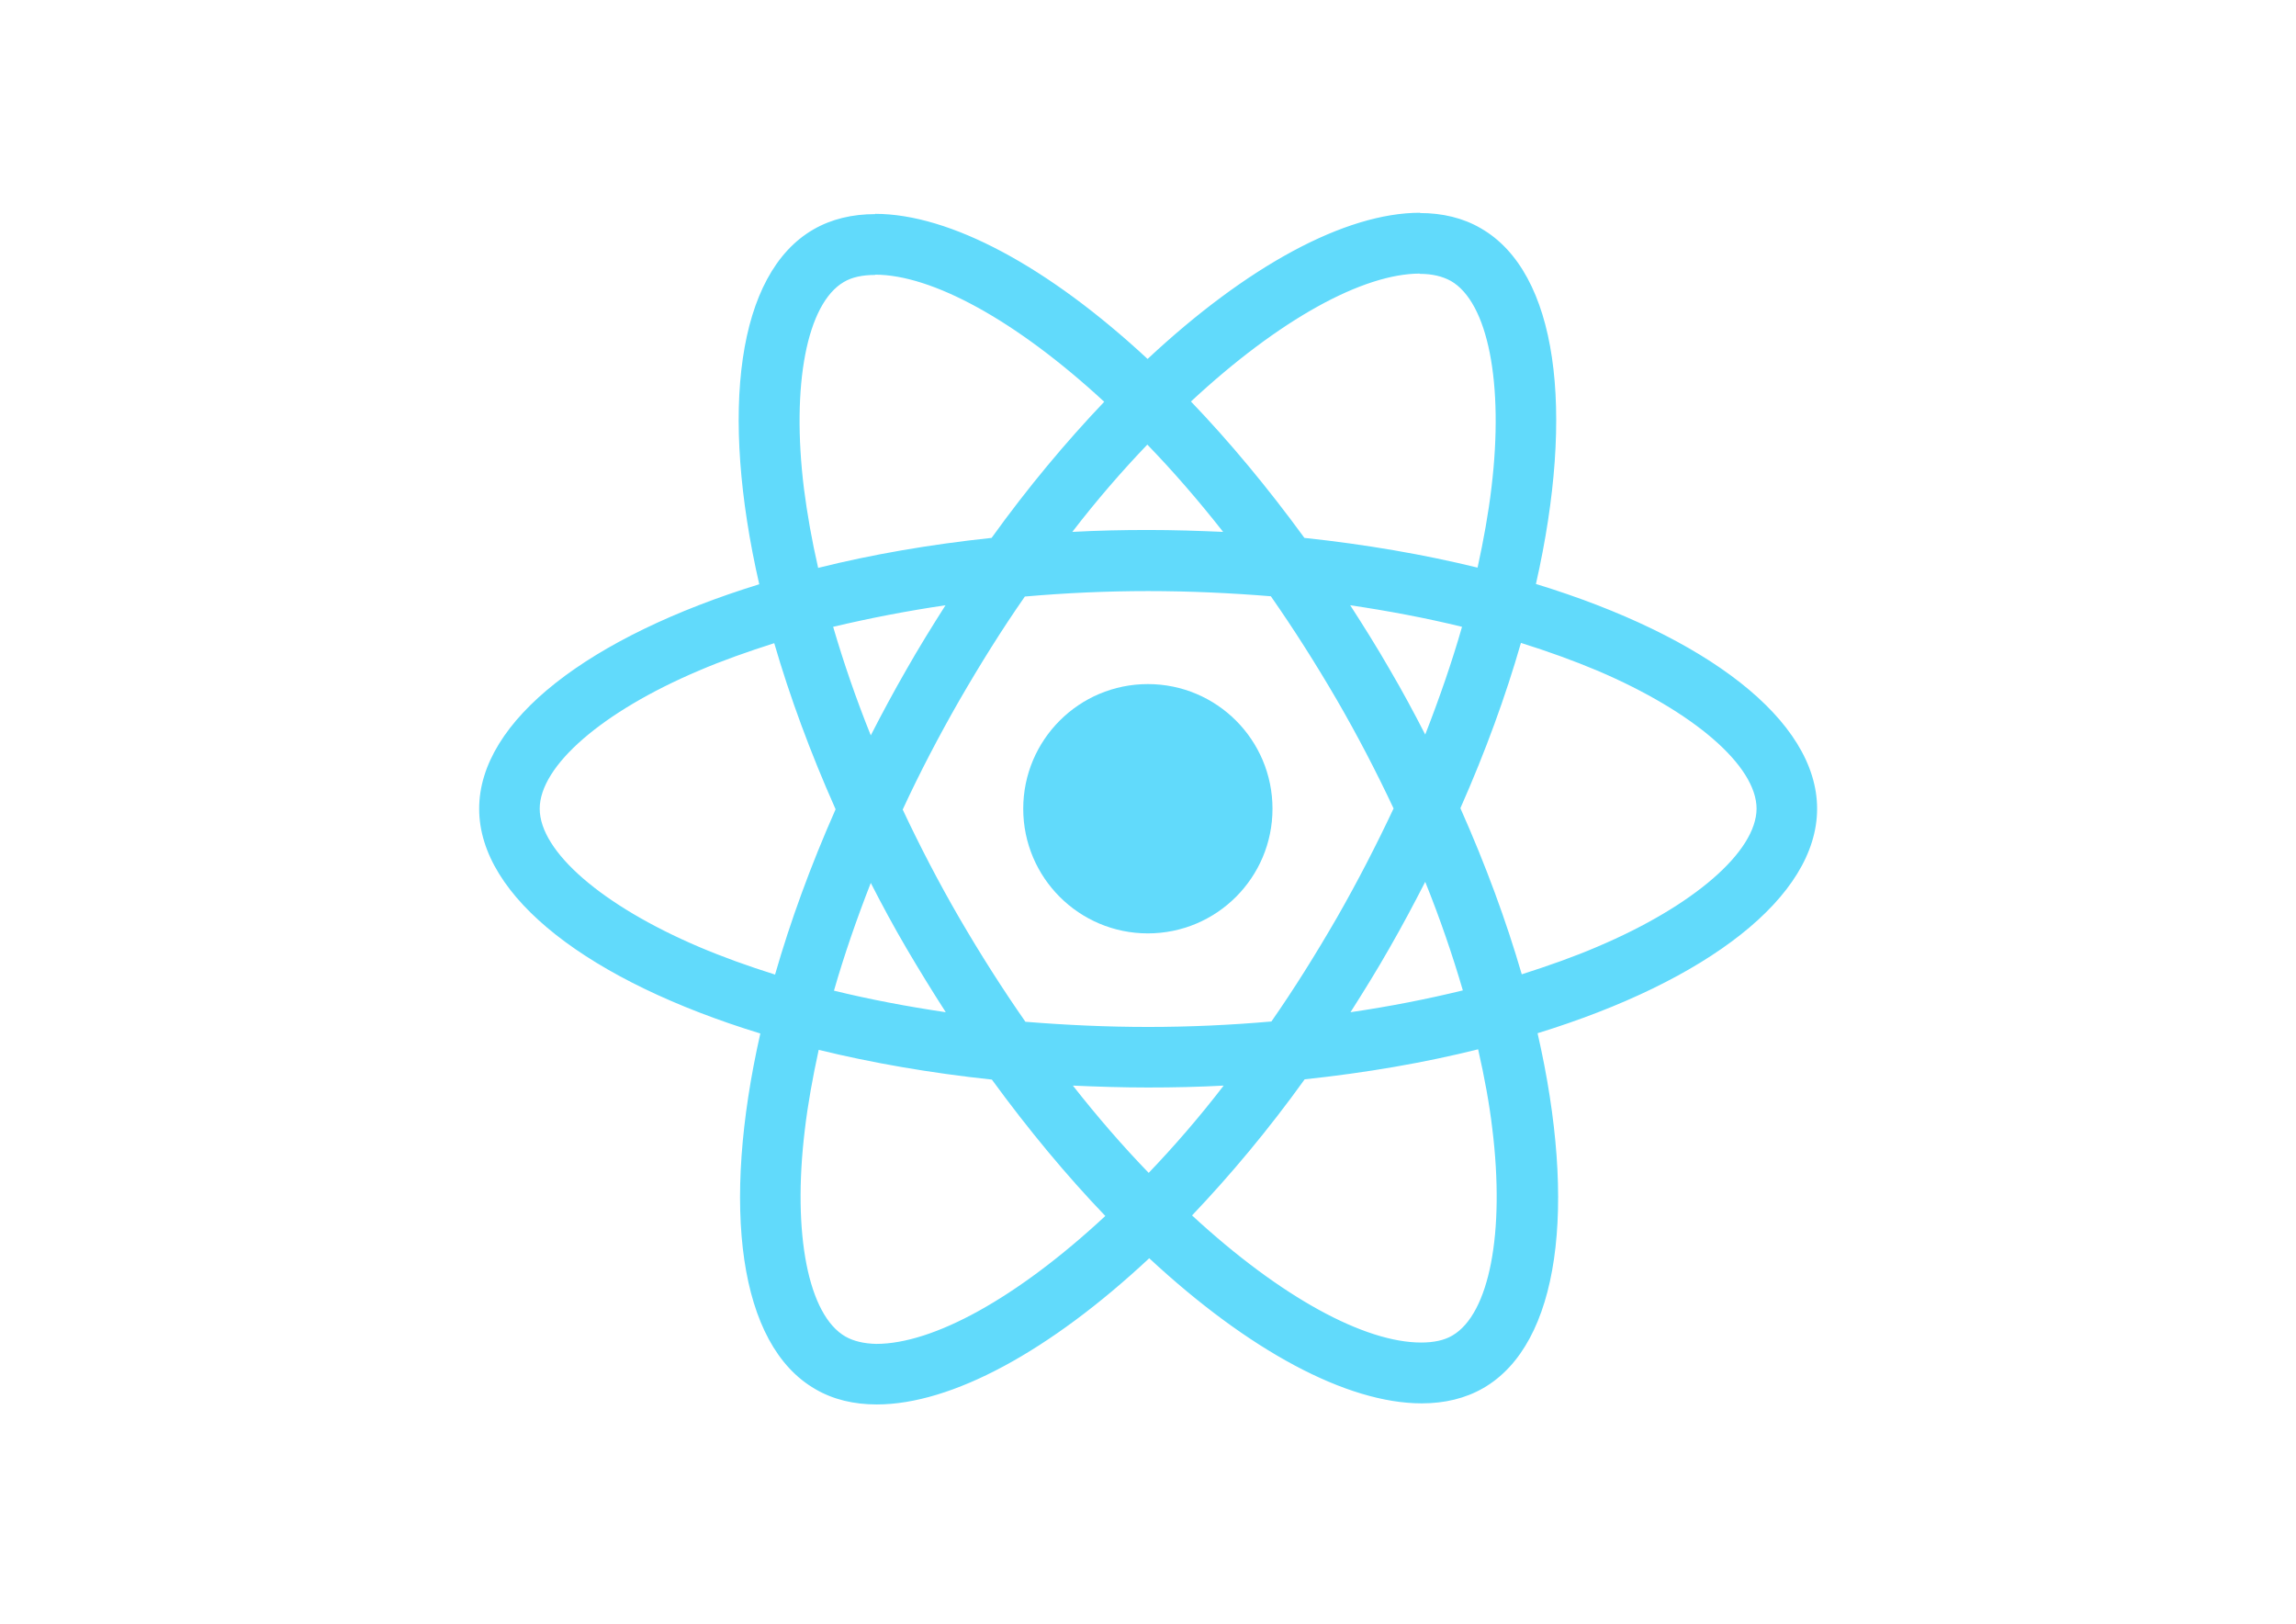
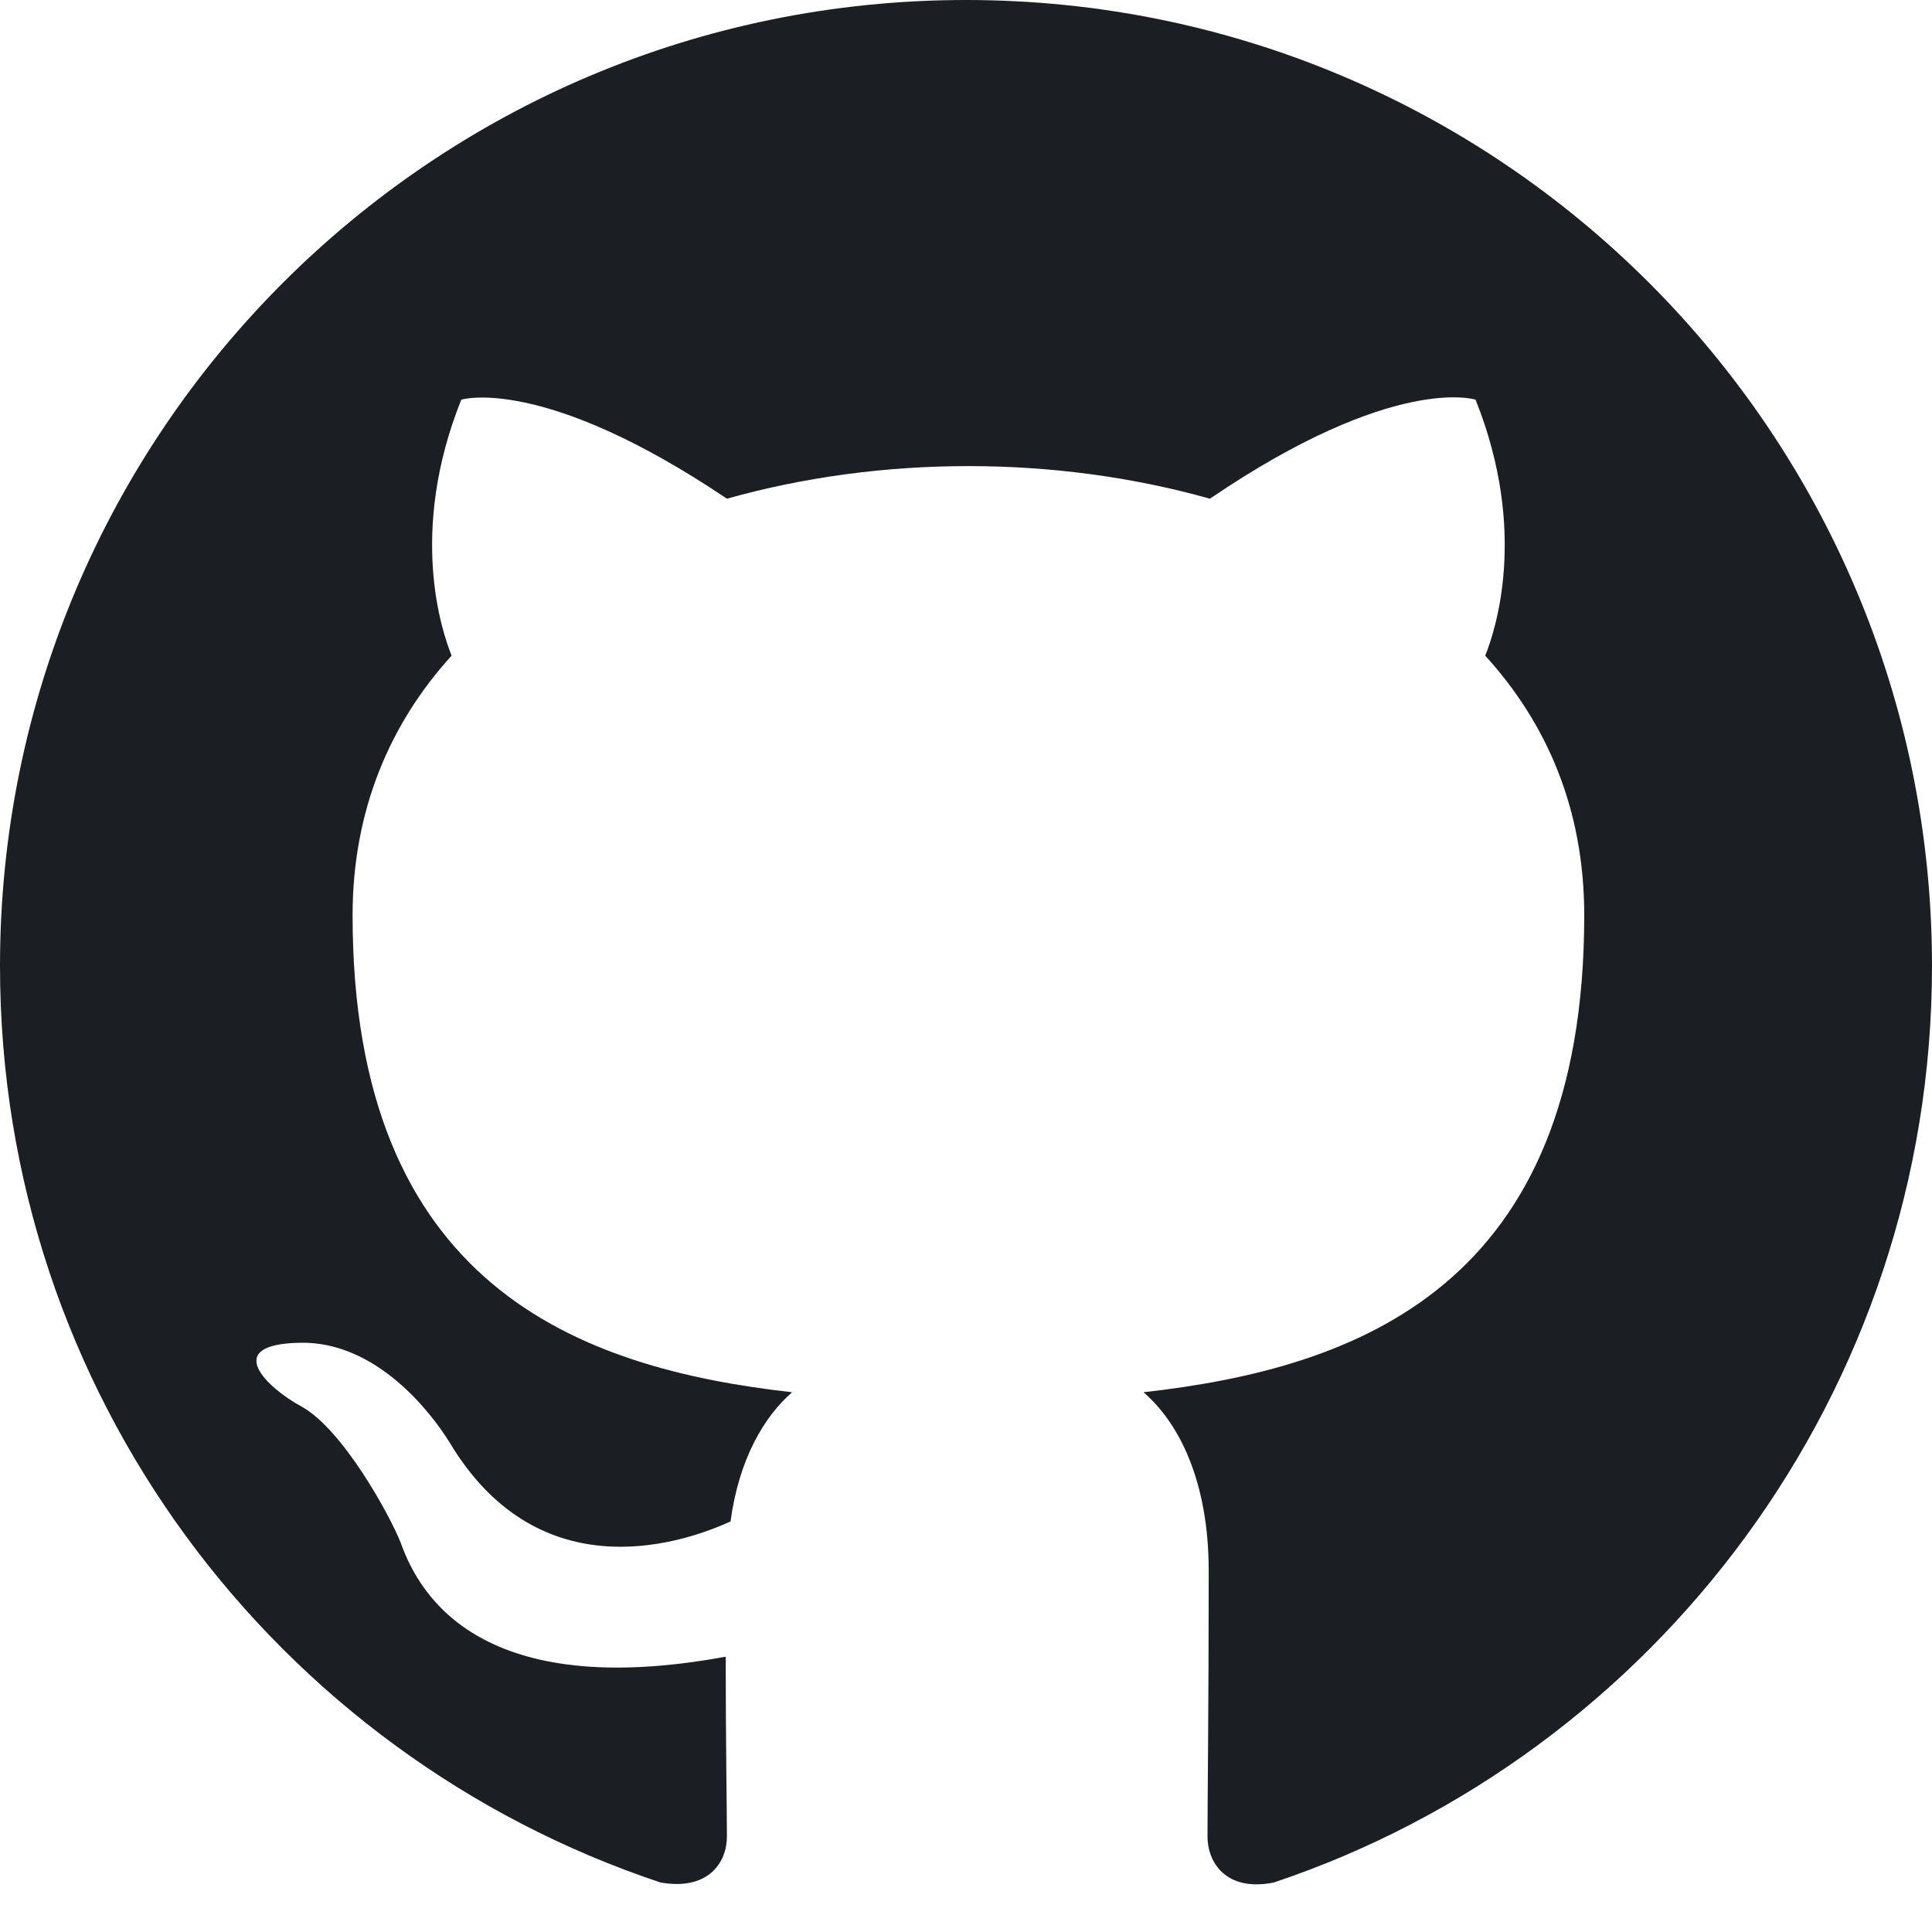
- <svg xmlns="http://www.w3.org/2000/svg" viewBox="0 0 841.9 595.3">
-   <g fill="#61DAFB">
-     <path d="M666.3 296.5c0-32.5-40.7-63.3-103.1-82.4 14.4-63.6 8-114.2-20.2-130.4-6.5-3.8-14.1-5.6-22.4-5.6v22.3c4.6 0 8.3.9 11.4 2.6 13.6 7.8 19.5 37.5 14.9 75.7-1.1 9.4-2.9 19.3-5.1 29.4-19.6-4.8-41-8.5-63.5-10.9-13.5-18.5-27.5-35.3-41.6-50 32.6-30.3 63.2-46.9 84-46.9V78c-27.5 0-63.5 19.6-99.9 53.6-36.4-33.8-72.4-53.2-99.9-53.2v22.3c20.7 0 51.4 16.5 84 46.6-14 14.7-28 31.4-41.3 49.9-22.6 2.4-44 6.1-63.6 11-2.3-10-4-19.7-5.2-29-4.7-38.2 1.1-67.9 14.6-75.8 3-1.8 6.9-2.6 11.5-2.6V78.5c-8.4 0-16 1.8-22.6 5.6-28.1 16.2-34.4 66.7-19.9 130.1-62.2 19.2-102.7 49.9-102.7 82.3 0 32.5 40.7 63.3 103.1 82.4-14.4 63.6-8 114.2 20.2 130.4 6.5 3.8 14.1 5.6 22.5 5.6 27.5 0 63.5-19.6 99.9-53.6 36.4 33.8 72.4 53.2 99.9 53.2 8.4 0 16-1.8 22.6-5.6 28.1-16.2 34.4-66.7 19.9-130.1 62-19.1 102.5-49.9 102.5-82.3zm-130.2-66.7c-3.7 12.9-8.3 26.2-13.5 39.5-4.1-8-8.4-16-13.1-24-4.6-8-9.5-15.8-14.4-23.4 14.2 2.1 27.9 4.7 41 7.9zm-45.8 106.5c-7.8 13.5-15.8 26.3-24.1 38.2-14.9 1.3-30 2-45.2 2-15.1 0-30.2-.7-45-1.9-8.3-11.9-16.4-24.6-24.2-38-7.6-13.1-14.5-26.4-20.8-39.8 6.2-13.4 13.2-26.8 20.7-39.9 7.8-13.5 15.8-26.3 24.1-38.2 14.9-1.3 30-2 45.2-2 15.1 0 30.2.7 45 1.9 8.3 11.9 16.4 24.6 24.2 38 7.6 13.1 14.5 26.4 20.8 39.8-6.3 13.4-13.2 26.8-20.7 39.9zm32.3-13c5.4 13.4 10 26.8 13.8 39.8-13.1 3.2-26.9 5.9-41.2 8 4.9-7.7 9.8-15.6 14.4-23.7 4.6-8 8.9-16.1 13-24.1zM421.2 430c-9.3-9.6-18.6-20.3-27.8-32 9 .4 18.2.7 27.5.7 9.4 0 18.7-.2 27.8-.7-9 11.7-18.3 22.4-27.5 32zm-74.4-58.9c-14.2-2.1-27.9-4.7-41-7.9 3.7-12.9 8.3-26.2 13.5-39.5 4.1 8 8.4 16 13.1 24 4.7 8 9.5 15.8 14.4 23.4zM420.7 163c9.3 9.6 18.6 20.3 27.8 32-9-.4-18.2-.7-27.5-.7-9.4 0-18.7.2-27.8.7 9-11.7 18.3-22.4 27.5-32zm-74 58.9c-4.9 7.7-9.8 15.6-14.4 23.7-4.6 8-8.9 16-13 24-5.4-13.4-10-26.8-13.8-39.8 13.1-3.1 26.9-5.8 41.2-7.9zm-90.5 125.2c-35.4-15.1-58.3-34.9-58.3-50.6 0-15.7 22.9-35.6 58.3-50.6 8.6-3.7 18-7 27.7-10.1 5.7 19.6 13.2 40 22.5 60.9-9.2 20.8-16.6 41.1-22.2 60.6-9.9-3.1-19.3-6.5-28-10.2zM310 490c-13.6-7.8-19.5-37.5-14.9-75.7 1.1-9.4 2.9-19.3 5.1-29.4 19.6 4.8 41 8.5 63.5 10.9 13.5 18.5 27.5 35.3 41.6 50-32.6 30.3-63.2 46.9-84 46.9-4.5-.1-8.3-1-11.3-2.7zm237.2-76.2c4.7 38.2-1.1 67.9-14.6 75.8-3 1.8-6.9 2.6-11.5 2.6-20.7 0-51.4-16.5-84-46.6 14-14.7 28-31.4 41.3-49.9 22.6-2.4 44-6.1 63.6-11 2.3 10.1 4.1 19.8 5.2 29.1zm38.5-66.7c-8.6 3.7-18 7-27.7 10.1-5.7-19.6-13.2-40-22.5-60.9 9.2-20.8 16.6-41.1 22.2-60.6 9.9 3.1 19.3 6.5 28.1 10.2 35.4 15.1 58.3 34.9 58.3 50.6-.1 15.7-23 35.6-58.4 50.6zM320.8 78.4z" />
-     <circle cx="420.9" cy="296.5" r="45.7" />
-     <path d="M520.5 78.1z" />
-   </g>
+ <svg xmlns="http://www.w3.org/2000/svg" width="1024" height="1024" viewBox="0 0 1024 1024" fill="none">
+   <path fill-rule="evenodd" clip-rule="evenodd" d="M8 0C3.58 0 0 3.58 0 8C0 11.54 2.29 14.53 5.47 15.59C5.87 15.66 6.02 15.42 6.02 15.21C6.02 15.02 6.01 14.39 6.01 13.72C4 14.09 3.48 13.23 3.32 12.78C3.23 12.55 2.84 11.84 2.5 11.65C2.22 11.5 1.82 11.13 2.49 11.12C3.12 11.11 3.57 11.7 3.72 11.94C4.44 13.15 5.59 12.81 6.05 12.6C6.12 12.08 6.33 11.73 6.56 11.53C4.78 11.33 2.92 10.64 2.92 7.58C2.92 6.71 3.23 5.99 3.74 5.43C3.66 5.23 3.38 4.41 3.82 3.31C3.82 3.31 4.49 3.1 6.02 4.13C6.66 3.95 7.34 3.86 8.02 3.86C8.7 3.86 9.38 3.95 10.02 4.13C11.55 3.09 12.22 3.31 12.22 3.31C12.66 4.41 12.38 5.23 12.3 5.43C12.81 5.99 13.12 6.7 13.12 7.58C13.12 10.65 11.25 11.33 9.47 11.53C9.76 11.78 10.01 12.26 10.01 13.01C10.01 14.08 10 14.94 10 15.21C10 15.42 10.15 15.67 10.55 15.59C13.71 14.53 16 11.53 16 8C16 3.58 12.42 0 8 0Z" transform="scale(64)" fill="#1B1F23" />
</svg>
